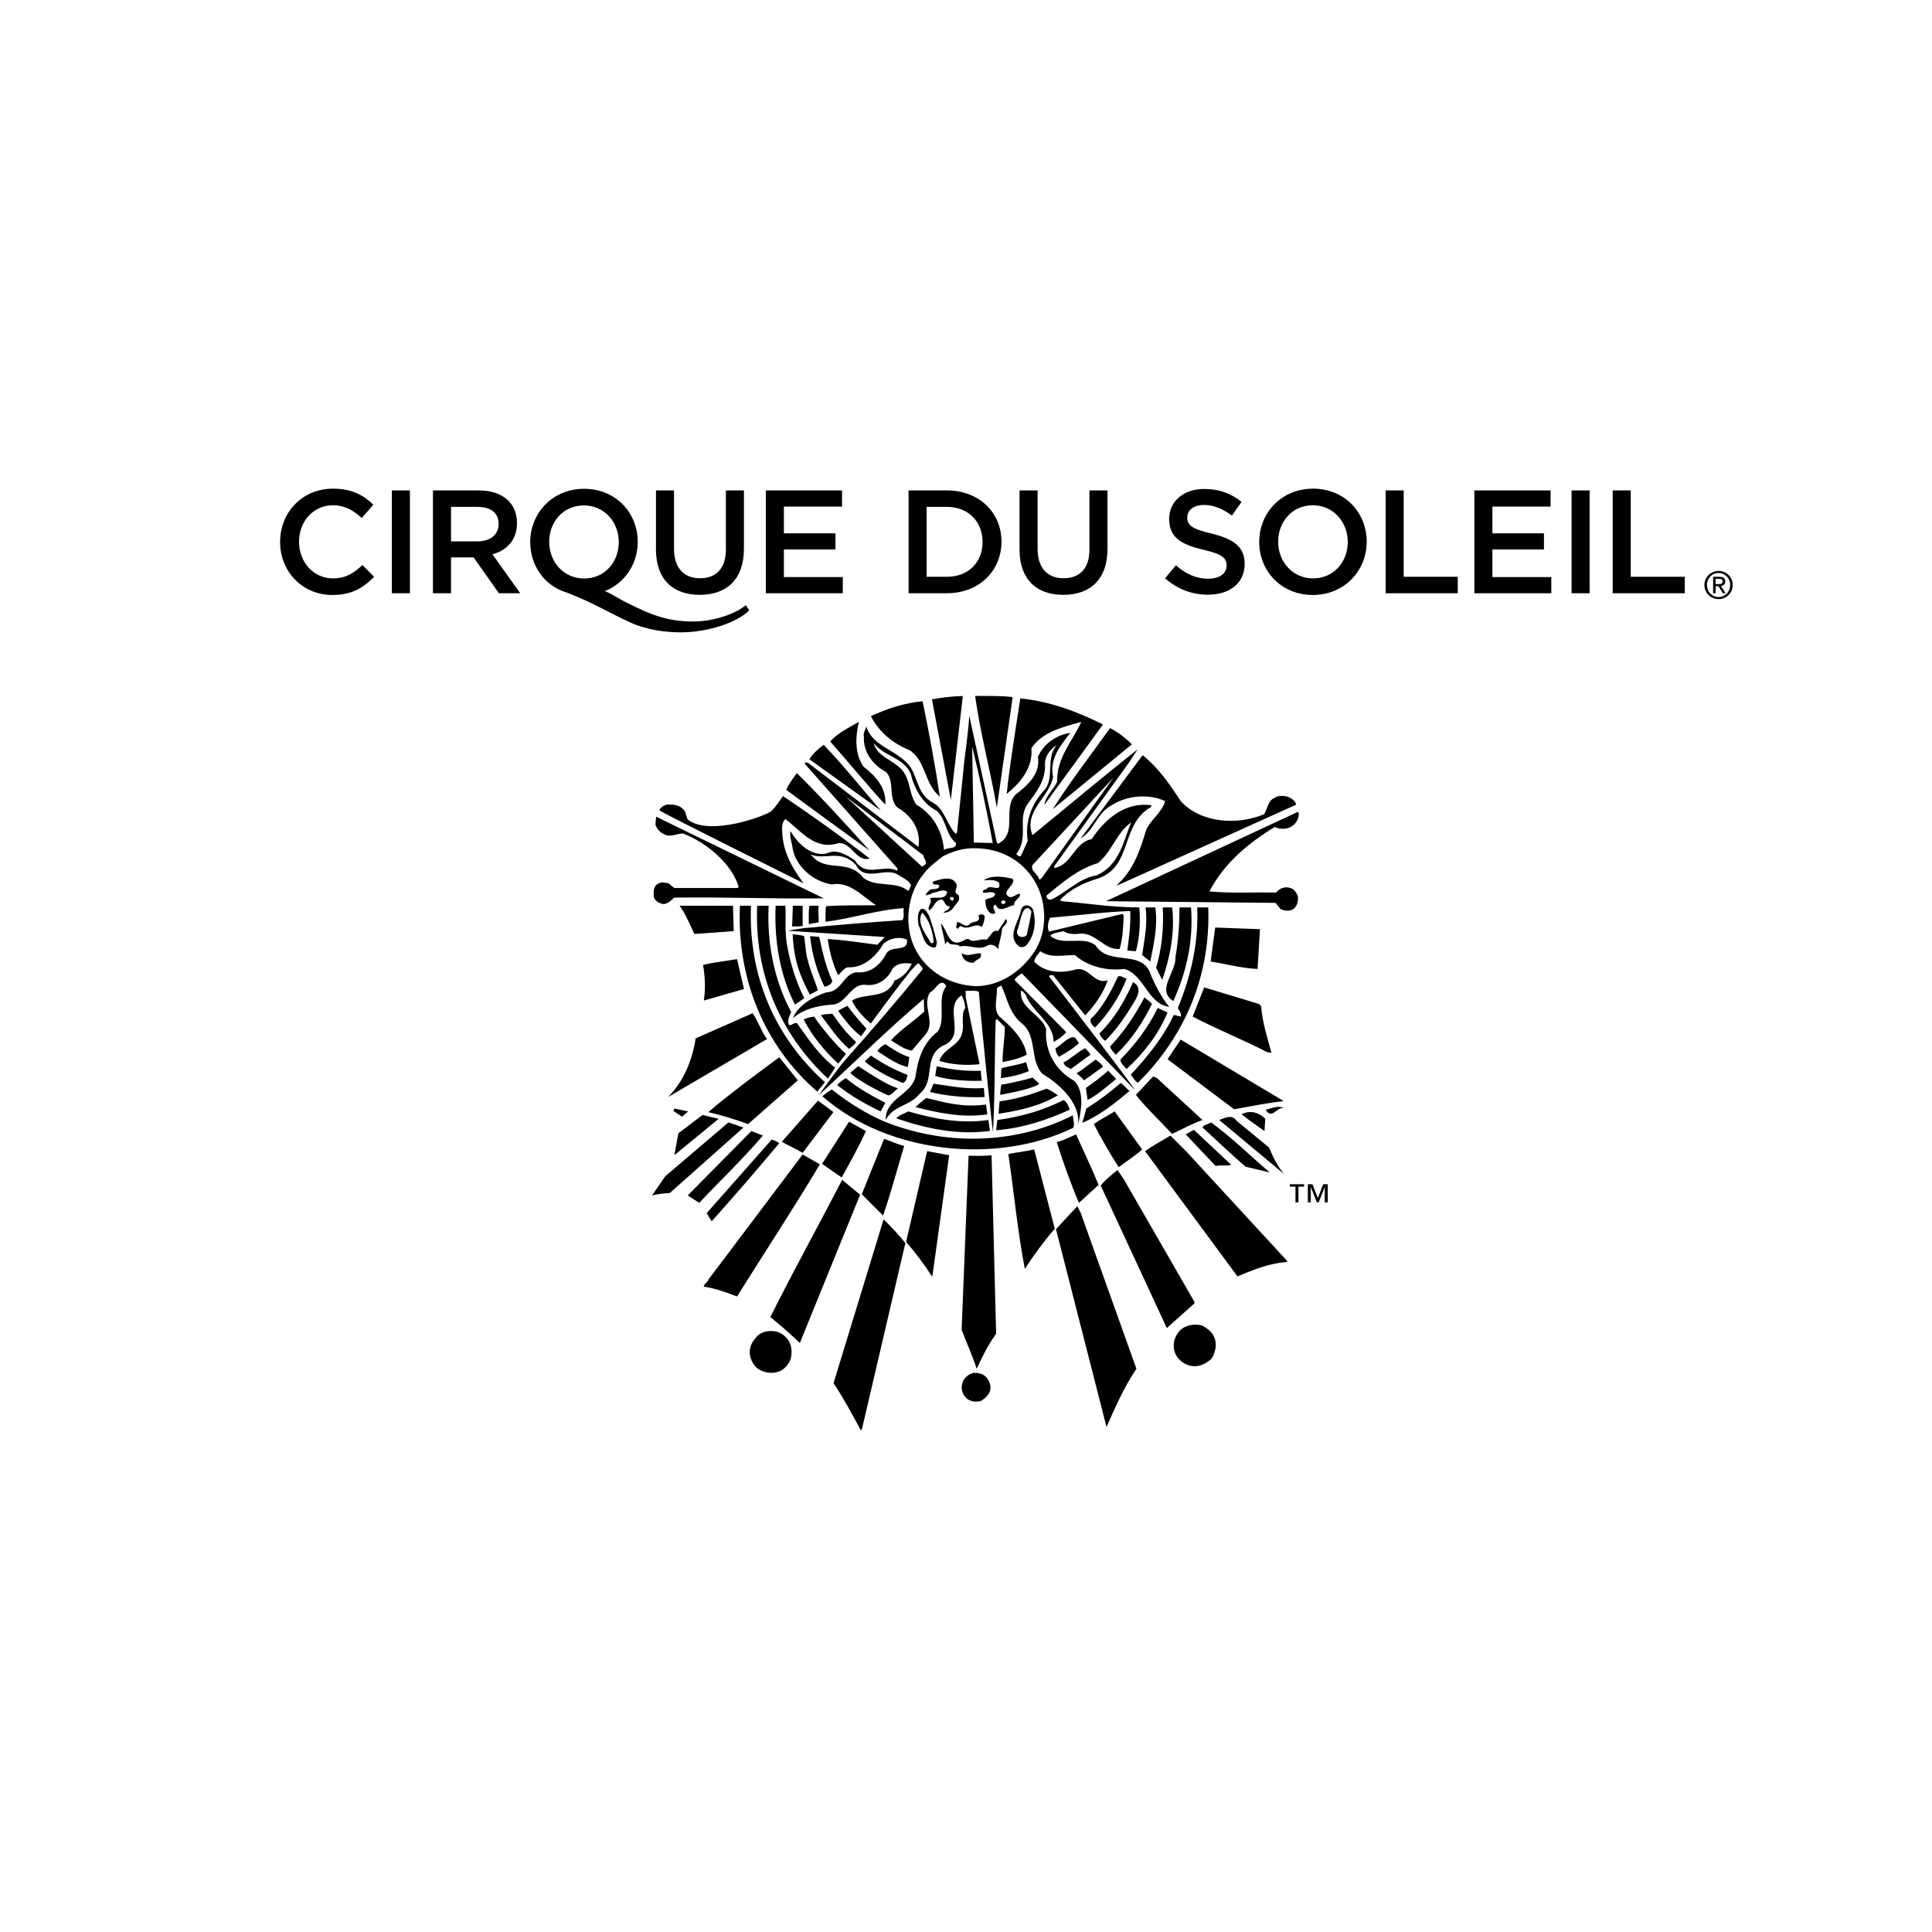
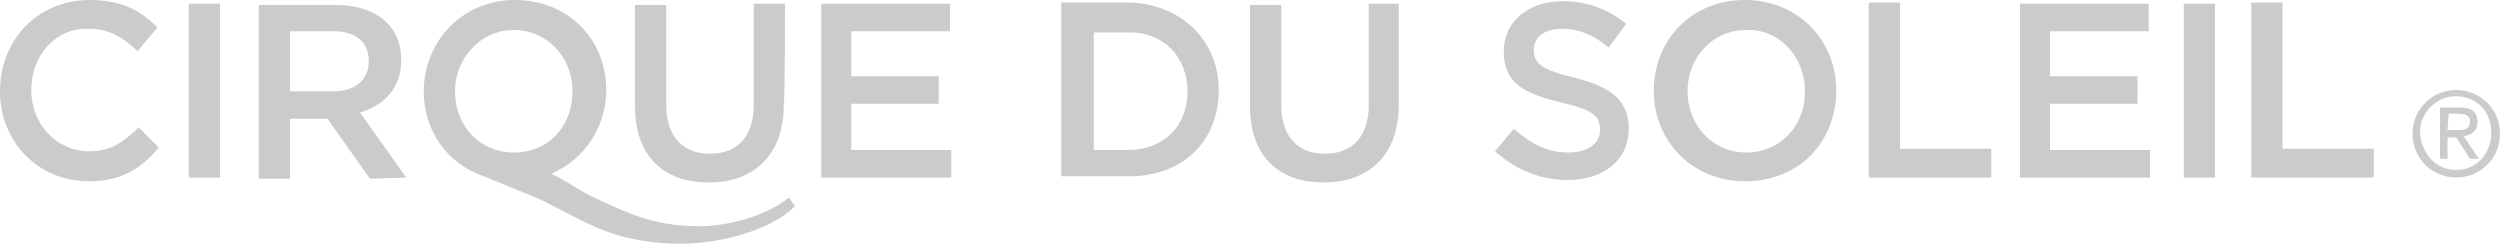
- <svg xmlns="http://www.w3.org/2000/svg" version="1.1" id="Layer_1" x="0px" y="0px" width="570px" height="570px" viewBox="0 0 570 570" enable-background="new 0 0 570 570" xml:space="preserve">
-   <g>
-     <path d="M231.512,394.224c2.048,1.696,2.402,4.519,1.695,6.922c-0.565,1.41-1.977,3.11-3.533,3.534   c-2.188,0.774-4.73,0.21-6.427-1.132c-1.2-1.2-1.907-2.683-2.049-4.238c-0.142-2.118,0.849-3.674,2.191-5.086   C225.297,392.175,229.605,392.175,231.512,394.224z M287.314,405.031c-1.485,0.284-3.037,1.555-3.394,3.039   c-0.492,1.622,0,3.315,1.204,4.448c1.061,0.989,2.759,1.2,4.239,0.848c1.134-0.707,2.19-1.626,2.686-2.896   c0.494-1.412-0.069-2.824-0.849-3.884C290.217,405.314,288.803,405.031,287.314,405.031z M237.093,260.582   c-3.108-4.099-5.652-8.477-6.216-13.704c-0.072-1.623-0.566-4.025,0.848-5.226c4.732,3.603,8.758,9.394,15.749,7.062   c4.026,0,5.086,5.653,9.112,4.592c-8.336-6.5-16.953-12.642-25.567-18.437c-1.432,1.972-2.255,3.277-3.429,4.424   c-1.176,1.15-18.045,7.658-24.684,2.498c-0.495-0.918-0.425-2.047-1.203-2.895c-1.269-1.486-3.177-1.626-5.082-1.486   c-0.849,0.213-2.05,1.062-2.05,1.696C196.335,240.312,237.093,260.582,237.093,260.582z M298.755,205.743   c-0.999-0.526-11.064-0.411-11.064-0.411c1.554,11.089,4.433,21.771,6.411,32.93C294.102,238.261,298.583,206.861,298.755,205.743z    M284.064,205.344c-3.107,0.071-6.145,0.425-9.115,0.99L280.532,236L284.064,205.344z M301.02,206.052   c-1.412,9.396-3.037,18.93-4.024,28.255c0.283-0.566,8.062-5.664,7.295-13.555c3.11-4.801,9.658-6.364,14.742-7.775   c-2.683,5.791-7.346,10.666-7.133,17.658c-1.06,2.331-3.391,4.096-3.743,6.779c5.652-7.698,17.25-23.679,17.25-23.679   C317.92,209.987,309.709,206.898,301.02,206.052z M256.938,211.279c2.331,4.661,6.571,8.123,11.375,10.028   c5.016,3.247,4.309,9.962,8.97,13.706c-1.413-9.468-3.181-18.859-5.086-28.115C266.759,207.395,261.742,209.088,256.938,211.279z    M290.281,320.995c-5.158,0.424-9.952-0.603-14.854-1.266l-1.041,2.448c5.165,1.222,10.582,1.712,16.099,1.496L290.281,320.995z    M245.443,321.439c-0.961,0.499-1.904,1.263-2.847,1.968c19.143,16.81,51.095,20.423,74.053,9.335   c0.496-1.2-0.067-2.473-0.145-3.674c-15.256,7.767-35.589,9.702-55.294,1.94C256.036,328.858,250.169,325.263,245.443,321.439z    M246.389,315c-4.879-3.785-7.939-8.507-11.274-13.167c-0.919-0.143-1.412,0.637-2.263,0.637c-0.846-1.272,0.143-2.687,0.566-3.886   c-5.014-9.326-7.203-20.412-6.64-31.362h-3.389c-0.844,19.598,6.422,37.548,20.882,51.014L246.389,315z M236.808,273.154v-5.933   h-2.895l-0.211,6.076C233.686,273.396,236.882,273.312,236.808,273.154z M241.541,272.102c0.07-1.374-0.238-3.61,0.002-4.88   c-0.285-0.071-2.224,0.062-2.758,0.019c-0.308,2.164-0.13,3.045-0.164,5.397L241.541,272.102z M231.723,267.222h-2.897   c-0.421,10.453,1.272,20.483,5.726,29.173l2.752-1.907c-3.148-5.941-5.534-15.242-5.483-19.718   C231.661,274.771,231.865,269.484,231.723,267.222z M249.603,310.9c-1.148-0.751-6.848-6.966-9.404-10.977   c-1.129,0.144-2.259,0.425-3.105,0.849c2.551,4.896,5.971,9.096,10.214,13.039C247.307,313.814,248.808,311.961,249.603,310.9z    M243.376,319.278c-14.828-13.349-22.602-31.36-21.824-52.057h-3.247c-0.985,21.106,6.982,41.203,22.822,54.832   C241.05,322.059,243.466,319.309,243.376,319.278z M326.944,315.888c-1.978,1.769-4.309,3.53-6.568,5.088l0.495,3.532   c2.895-1.412,5.672-3.965,8.428-6.157L326.944,315.888z M291.577,330.443c-8.339,1.201-16.203-0.428-23.619-2.546   c-1.199,0.706-2.754,1.06-3.532,2.05c8.532,2.935,18.036,5.036,27.622,3.703C292.048,333.65,291.651,330.416,291.577,330.443z    M290.869,325.878c-6.989,0.924-12.104-0.608-17.561-1.952c-0.987,0.704-2.341,1.852-3.224,2.691   c6.642,1.693,13.805,3.276,21.228,2.148C291.312,328.766,290.92,325.792,290.869,325.878z M253.407,212.976   c-2.969,1.693-6.216,3.247-8.475,5.791c5.437,6.147,10.807,12.716,16.247,18.646c0.494-4.873-2.965-8.618-6.431-11.23   C252.138,222.439,252.348,217.352,253.407,212.976z M327.51,214.811c-5.79,8.051-11.864,15.966-16.951,23.946l23.379-19.142   C332.172,217.778,329.843,216.01,327.51,214.811z M243.025,219.754c-1.482,1.059-3.249,2.612-4.239,4.239l21.051,15.114   C254.183,232.54,249.028,226.04,243.025,219.754z M337.113,222.794l-18.294,24.58c4.099-2.474,4.737-7.418,8.97-9.677   c4.451-2.968,10.95-3.674,15.966-1.343c-0.848,3.249-4.237,5.438-5.581,8.477c-1.835,5.935-3.603,11.725-8.688,16.314h0.356   l52.55-23.732c-0.212-1.201-1.483-1.979-2.543-2.399c-1.128-0.214-2.756-0.425-3.742,0.352c-2.048,0.777-2.121,3.247-3.178,4.875   c-7.77,3.248-18.577,2.684-24.585-3.886C345.238,231.552,341.849,226.606,337.113,222.794z M235.114,228.09   c-1.201,1.556-2.288,3.081-3.17,4.936c8.121,5.935,16.377,12.018,24.641,17.948C249.381,242.995,242.602,235.505,235.114,228.09z    M382.746,239.604l-56.438,26.276l50.01,0.494l1.484,1.836c1.344,0.567,2.966,0.776,4.098-0.282   c0.849-0.848,1.201-2.188,0.988-3.603c-0.428-0.916-1.063-2.119-2.191-2.33c-1.626-0.564-3.107,0.07-4.236,1.343   c-6.571-0.142-13.28,0.283-19.638-0.352c4.309-8.266,11.371-14.199,19.283-19.004c1.624,0.85,4.028,0.709,5.438-0.492   c1.063-0.919,1.906-2.471,1.556-3.885h-0.353V239.604z M193.581,240.944l-0.21,2.405c0.421,1.059,1.269,2.188,2.401,2.683   c1.836,1.201,4.024-0.142,5.72-0.142c6.712,2.615,14.198,8.548,16.458,15.753l-0.354,0.351h-18.645   c-0.569-0.422-1.132-0.849-1.695-1.412c-0.99-0.07-1.907-0.495-2.827,0c-1.695,0.706-1.624,2.403-1.552,3.955   c0.281,1.273,1.625,2.05,2.896,2.189c1.271-0.07,2.188-1.059,3.179-1.906c15.044-0.21,29.455,0.424,44.075,0.21L193.581,240.944z    M216.256,267.222h-15.753c1.907,2.612,2.967,5.51,4.379,8.336l11.585-0.849L216.256,267.222z M337.966,267.714   c0.703,4.876-0.353,9.539-0.992,14.058l2.401,1.907c0.991-5.085,2.264-10.312,1.487-15.965H337.966L337.966,267.714z    M343.047,267.714c0.354,5.936-0.281,12.293-1.972,17.804l1.832,3.601c2.261-6.568,3.815-14.338,2.9-21.404H343.047z    M347.995,267.714c0,4.451-0.353,9.962-1.201,14.624c0.281,4.521-5.793,9.748-0.636,12.998c3.812-8.336,6.003-17.589,5.227-27.622   H347.995z M353.22,267.714c0.424,10.881-1.975,20.558-5.721,29.671c0.426,0.775,1.134,1.695,0.848,2.543l-2.047-0.497   c-2.965,6.431-7.771,12.362-12.715,17.66c0.778,0.706,1.2,1.981,2.19,2.329c14.266-14.195,21.404-32.136,20.695-51.704h-3.251   V267.714z M371.727,274.143l-13.211-0.493l-1.337,10.029c4.587,0.706,9.035,1.98,13.841,2.191L371.727,274.143z M233.843,275.629   c0.421,7.897,2.115,12.056,5.075,17.836l2.41-1.31c-0.988-3.037-2.33-5.862-3.036-8.968c-0.6-1.826-0.701-5.085-1.094-7.03   C236.445,275.938,235.539,275.779,233.843,275.629z M238.999,276.191c0.565,5.371,2.049,10.454,4.238,14.908   c0.989-0.146,2.049-0.637,2.33-1.697c-1.906-4.026-2.895-8.548-3.884-12.999L238.999,276.191z M344.958,297.029   c-6.358-0.778-7.28-9.396-13.213-11.159c-5.085,0.634-10.592-0.567-14.621-4.1c-3.528,0-7.271,0.991-10.172-1.13   c-0.773,0.92-1.621,1.839-1.832,3.038c2.966,3.321,8.122,3.603,12.217,2.333c3.956-0.922,5.366,4.449,9.466,3.246   c-1.342,3.815-3.673,7.207-6.641,10.312l-9.463-11.865c-0.427,0.143-0.991-0.213-1.204,0.353c0,0,25.457,33.103,25.313,33.527   c0.074-0.068-33.295-34.374-33.295-34.374c-0.778,0.423-1.695,0.988-2.189,1.905l15.256,15.4c-0.986,1.201-2.401,2.12-3.741,2.896   c0-6.005-6.499-8.828-8.267-14.057c-0.494-0.354-0.775-1.06-1.341-1.06c-0.638,5.229,6.146,6.991,7.416,11.374   c-0.493,6.43,2.685,12.149,8.335,15.257c3.106,3.25,1.97,9.014,1.05,12.897c0.92-6.921-6.622-12.71-10.587-15.089   c-3.742-4.237-1.339-11.018-5.934-14.761c-3.743-3.038-4.306-7.346-6.072-11.161c-0.495,0.071-0.989,0.354-1.343,0.849   c0.208,2.825-1.415,6.782,1.343,8.76c3.387,2.894,6.71,6.428,7.485,10.737c-2.189,1.199-4.664,1.693-7.133,2.188   c-0.07-3.392,0.706-6.992,0.636-10.383l-2.328-2.333l-0.354,0.496c-0.355,11.02-0.154,21.517-0.79,32.817   c-0.095,0.018-3.45-31.473-4.156-41.293c-1.061-0.638-2.547-0.212-3.892-0.354v1.91c1.345,6.568,2.76,13.207,4.102,19.775   c-4.102,0.425-8.269,0.142-11.871-0.987c1.131-3.742,6.074-4.379,6.778-8.478c0.57-2.26-0.492-5.156,0.851-7.132   c-0.07-1.344-0.425-2.543-1.062-3.744c-5.789,3.814,1.978,12.01-5.722,14.975c-5.79,3.389-1.764,10.171-6.78,14.197   c-2.754,3.532-7.681,3.296-9.873,7.604c-0.213-6.428,7.756-7.394,8.814-13.041c0.706-4.946,2.188-9.747,6.497-12.998   c2.615-3.743-0.353-9.817,2.543-13.421c-1.624-2.896-3.179,1.2-4.803,1.837c-2.544,3.958,1.838,8.617-1.342,12.432l-4.027,4.733   c-2.329-0.352-4.165-1.837-6.145-3.035c2.755-3.111,6.639-5.513,9.818-8.478l-0.141-3.743   c-10.522,8.899-20.556,18.851-30.938,28.386c-0.063-0.054,7.026-9.694,7.548-10.109c7.202-8.052,15.903-18.205,23.037-26.963   c0.14-0.638-0.78-1.204-1.201-1.836c-1.344,0.138-14.059,17.799-14.059,17.799c-1.976-1.626-4.448-4.238-5.577-6.782   c3.955-2.471,10.24-0.14,12.573-5.934c2.33-0.777,4.024-2.684,5.084-4.945c-1.838-0.282-4.238-0.282-5.651,1.413   c-1.339,2.967-4.098,5.157-7.627,4.876c-4.876-0.848-6.004,6.072-10.666,5.791c-4.098,0.424-8.053,1.272-11.16,4.026   c1.486-3.813,6.004-6.357,9.817-7.629c4.724-0.169,5.015-5.509,8.971-5.935c4.237,0.426,7.205-2.402,8.829-5.581   c1.554-2.541,6.499-0.21,6.073-4.024c-2.257-1.062-5.085-0.423-6.921,1.13c-2.189,3.743-5.935,7.277-10.522,6.992   c-1.201,0.21-1.91,1.555-2.898,2.33c-1.481-3.18-2.544-6.853-3.036-10.665c4.733,0.284,9.818,1.06,14.621,1.696l2.19-2.27   l-0.707-0.064l-27.725-1.79c0.354-0.221,5.983-1.033,6.356-0.926c5.162-0.575,18.47-1.663,27.3-2.226   c0.635-0.988,0.21-2.403,0.353-3.533c-7.769,0.492-15.188,3.039-23.025,4.026c0-1.483-0.146-3.107,0.14-4.589   c4.46-0.347,9.252-0.214,13.916-0.285l0.829-0.017c-3.957-2.473-7.683-7.118-13.049-6.128c-5.229-0.778-10.384-5.016-11.514-10.312   c-0.212-1.837-0.99-3.817-0.708-5.439c2.192,3.674,5.934,7.487,10.664,6.641c2.896-1.555,5.936,0.424,8.338,1.977   c3.264,5.36,8.404,0.99,12.57,3.109v-0.707l-27.335-30.867v-0.355h0.849l32.561,24.793h0.144c0.776-4.875-2.049-9.181-6.218-11.514   c-2.894-2.826-0.635-7.769-3.389-10.523c-3.814-2.05-6.782-5.863-6.498-10.384c-0.284-1.198,0.492-1.976,0.704-3.037   c1.767,6.075,9.537,6.991,13.07,12.078c2.12,3.391,2.26,8.124,6.429,10.312c3.6,1.838,4.238,6.711,6.921,9.325l0.353-0.495   l2.189-21.402c0,0,1.199-8.686,1.412-12.997l8.132,37.44l0.352,0.349c5.931-2.965,1.27-10.242,5.085-14.408   c3.529-2.752,7.493-6.115,6.695-11.232c1.627-3.815,5.522-6.496,9.548-7.062c-2.963,3.813-6.211,7.7-5.081,12.995   c-1.13,6.077-8.83,10.104-6.077,17.165c10.241-8.336,20.695-17.165,31.01-25.284l-2.543,3.881l-21.899,30.371   c-0.281,0.146-0.138,0.495-0.138,0.709c5.086-0.709,5.934-7.627,11.019-8.475c4.095-6.148,9.96-11.019,17.588-10.032v0.494   c-9.251,5.158-5.366,17.8-15.892,21.192c-4.025,1.202-8.121,3.178-11.02,6.285l0.494,0.354c7.556,0.637,14.975,1.834,22.888,1.834   c0.421,4.451,0.067,8.903-0.988,12.93l-2.544-0.213c0.493-3.813,1.059-7.557,0.849-11.653c-7.841,0.281-15.688,1.341-23.592,1.976   c-0.638,1.202-0.991,2.826-0.354,4.101l21.684-5.229l0.354,0.493c-0.144,3.391-0.283,6.78-1.203,9.819   c-4.66,0.563-7.274-5.437-12.499-4.378c-1.346,0.07-2.97-0.07-4.1-0.849c-1.27,0.426-2.753,0.354-3.882,1.343   c3.528,3.251,9.815-0.142,13.418,2.898c4.023,6.355,13.987,0.707,16.387,8.97C341.075,291.098,342.625,294.206,344.958,297.029z    M306.6,259.453c0.427,0.14,0.566-0.354,0.849-0.566l21.052-29.455l-23.877,25.783C303.846,256.91,306.244,257.757,306.6,259.453z    M299.82,251.966c0.424,0.35,0.849,0.986,1.413,0.491l1.978-4.378c-0.848-5.437,0.992-10.594,4.591-14.62   c3.676-3.603,0.427-10.028,4.099-13.705c-2.047,1.272-3.672,3.321-3.603,5.792c0.212,4.521-2.333,7.913-4.873,11.302   C299.82,241.513,303.818,246.887,299.82,251.966z M286.816,220.249l0.498,28.327l5.584,0.139   C291.132,239.179,289.084,229.5,286.816,220.249z M278.481,250.764c1.133-0.919,3.887-0.07,3.534-2.049   c-3.04-2.614-2.755-6.71-5.58-9.464c-4.38-2.191-6.71-6.711-7.769-11.02c-2.121-4.801-7.7-4.945-10.879-8.97   c0.848,3.532,4.662,4.661,7.133,6.778c3.959,2.897,2.896,7.844,5.439,11.373C275.163,240.099,278.131,245.326,278.481,250.764z    M272.055,255.71l0.99-0.709c0.495-0.989-0.566-1.696-0.635-2.686l-22.888-17.302L272.055,255.71z M267.958,262.842   c0.495-0.565,0.566-1.198,0.851-1.696c-0.777-1.409-2.192-2.046-3.393-2.752c-3.884-3.109-10.101,2.188-12.856-3.179   c-4.679-4.929-8.873-1.307-13.419-3.109l0.847,0.848c4.099,4.309,10.41,0.47,14.621,5.935   C258.281,261.994,264.215,259.736,267.958,262.842z M305.26,259.946c-3.744-6.216-10.104-9.535-17.095-9.677   c-3.75-0.21-7.129,0.914-10.034,2.401c-1.128,0.92-4.027,2.969-5.58,5.086c-4.945,5.935-6.005,15.328-2.543,22.18   c3.461,6.922,10.525,10.735,17.947,11.017c7.203-0.067,13.492-4.447,17.305-10.311C309.145,274.638,308.861,265.95,305.26,259.946z    M310.206,265.386c4.445-2.12,8.261-6.359,13.351-7.134c6.707-2.968,7.836-9.96,10.166-15.609   c-4.376,3.107-5.579,8.548-9.814,12.005c-5.724,1.627-10.735,5.864-15.259,9.678C308.861,265.03,309.284,265.597,310.206,265.386z    M294.454,274.709c-1.695-0.637-2.263,1.693-3.395,2.544c-1.762-0.567-3.816,1.129-5.301-0.213   c-0.849-0.143-1.344,0.495-2.049,0.707c-3.813,1.766-4.309-3.53-6.072-5.297c0.209,2.118,0.988,4.022,1.199,6.145   c0.425-0.21,0.21-0.919,0.848-0.706c0.778,1.344,2.613,0.283,3.533,1.344c2.754-0.638,5.656,1.34,8.129-0.282   c1.271-0.638,2.543,0.21,3.251,1.126c-0.142-1.482,0.915-3.674,0.983-5.72c0.071-1.271,2.265-1.767,1.204-3.248L294.454,274.709z    M283.709,281.135l0.21,0.99c0.639,1.482,1.909,1.978,3.396,1.906c0.784-1.269,2.475-0.846,2.049-2.755   C287.527,281.066,285.405,282.55,283.709,281.135z M282.227,272.163c0.282,0.71-0.634,1.486,0.354,1.839   c0.423-0.353,0.493-0.919,1.128-0.704c1.91,1.34,4.279-1.335,5.94,0.209c0.494-0.92,0.778-1.904,0.848-2.894   c0.068-0.991-1.344-1.062-1.838-0.498c0.919,2.404-1.982,1.414-2.689,2.686C284.415,273.86,283.499,271.673,282.227,272.163z    M302.929,278.736c-0.566,0.635-1.482,0.919-2.26,0.495c-3.815-2.969-0.073-7.278,0.564-10.667c0.426-2.259,3.46-1.625,3.675,0.351   C305.755,272.378,305.12,276.123,302.929,278.736z M303.408,267.902c-2.118-0.296-2.316,4.475-3.378,6.807   c-0.096,2.139,2.259,2.022,2.898,1.129c0.694-3.129,1.48-6.818,1.344-7.061C304.133,268.532,303.408,267.902,303.408,267.902z    M207.427,284.669c0.564,3.319,0.776,7.204,0.212,10.524l11.864-3.393c-0.706-2.894-1.342-5.862-2.049-8.827   C214.136,283.54,210.676,283.892,207.427,284.669z M329.843,288.06c-1.906,4.168-4.03,8.263-7.279,11.865   c-1.692,1.06-0.492,2.404,0.497,3.251c4.096-4.237,7.273-9.184,9.326-14.412C331.538,288.554,330.902,287.777,329.843,288.06z    M334.292,289.755c-2.406,5.368-5.3,10.596-9.892,15.114c0.213,0.849,0.991,1.839,1.695,2.191c3.534-3.532,6.146-7.49,8.688-11.725   C335.846,293.568,336.836,291.167,334.292,289.755z M371.372,296.181l-16.104-4.873l-3.39,8.616   c7.271,3.817,14.83,6.783,22.04,10.525l1.199,0.142c-1.199-4.45-2.688-8.901-3.036-13.703L371.372,296.181z M337.678,294.206   c-2.68,5.154-6,10.171-10.168,14.548c0.212,0.92,1.062,1.768,1.695,2.405c4.659-4.378,7.908-9.467,10.666-14.977   C339.164,295.336,338.245,294.912,337.678,294.206z M247.262,298.232c2.05,2.752,3.957,5.366,6.782,7.485   c0.494-0.778,1.212-1.502,1.563-2.277c-1.767-1.908-3.894-4.36-5.589-6.69C248.985,297.302,248.039,297.736,247.262,298.232z    M341.566,297.384c-2.757,5.65-6.568,10.662-11.02,15.256c0.067,1.13,1.198,1.977,1.839,2.756   c5.367-5.019,9.462-10.384,12.077-16.67L341.566,297.384z M222.048,298.938l-16.813,7.415c-0.986,6.497-3.531,12.646-8.121,17.303   l29.173-17.093C224.521,304.163,223.672,301.197,222.048,298.938z M242.187,299.512c2.542,3.32,4.863,6.985,8.324,9.95   c0.811-0.767,1.697-1.204,2.047-2.05c-2.752-2.473-4.872-5.297-6.991-8.332C244.508,299.218,243.397,299.149,242.187,299.512z    M311.368,309.312c0.135,1.075,0.462,1.705,1.027,2.479c2.047-1.129,4.095-2.33,5.931-4.025c-1.172-1.855-1.349-1.929-2.231-1.677   C314.597,306.513,312.784,308.536,311.368,309.312z M378.509,324.718l-30.164-18.01l-3.882,5.79l19.636,14.764   c4.877-0.848,9.604-1.837,14.553-2.401L378.509,324.718z M268.277,311.872c-2.323-0.618-5.608-2.782-7.021-3.817   c-0.838,0.417-1.324,0.596-2.408,2.043c2.825,1.835,5.648,3.953,8.968,4.731C268.031,313.911,268.19,312.668,268.277,311.872z    M320.163,309.251c-2.263,1.126-4.169,3.105-6.428,4.237c0.546,1.164,0.594,1.007,2.189,1.907l5.795-4.238   C321.348,310.369,320.798,309.955,320.163,309.251z M256.938,311.437l-1.836,1.699c3.392,2.823,7.391,4.741,11.232,6.375   c1.279-0.53,1.103-1.537,1.454-2.388C263.905,315.713,260.471,313.771,256.938,311.437z M229.912,311.93   c0,0-14.646,10.669-20.933,16.18c3.957,0.921,7.911,2.119,11.725,3.533c4.663-4.1,14.684-12.914,14.684-12.914L229.912,311.93z    M317.636,316.639c0.473,0.609,1.505,1.071,2.163,2.12l5.663-4.071c-0.628-1.004-1.602-1.577-2.198-2.068   C322.01,313.415,319.872,315.306,317.636,316.639z M302.715,313.347c-2.12,0.863-5.339,1.175-7.234,1.843   c-0.156,0.707-0.049,1.008-0.183,2.89c2.827-0.352,5.562-0.956,8.214-2.058L302.715,313.347z M253.196,314.548   c0,0-1.874,1.519-2.331,1.979c1.39,1.706,8.848,5.767,11.274,6.649c1.061-0.266,1.28-0.883,2.781-2.061   C260.756,319.633,257.014,316.949,253.196,314.548z M276.354,314.607l-0.438,2.782c2.251,0.929,8.519,1.724,13.774,1.456   c-0.187-0.498-0.326-2.958-0.326-2.958C284.559,316.101,280.806,315.527,276.354,314.607z M341.354,318.079l-1.132-0.494   l-5.083,5.438c2.826,3.675,7.273,7.845,10.666,11.517c2.965-1.346,5.861-3.039,8.968-4.098L341.354,318.079z M304.616,317.921   c-1.812,0.616-7.465,1.898-9.228,2.075c-0.177,1.896-0.22,1.233-0.304,3.026c3.813-0.775,8.199-1.463,11.515-3.16   C306.292,319.244,304.691,318.045,304.616,317.921z M246.981,320.126c4.167,3.252,8.192,5.583,12.855,7.77l1.344-2.542   c-4.026-2.049-7.983-4.307-11.656-7.274C248.602,318.641,247.704,319.332,246.981,320.126z M308.765,321.188   c-4.308,1.696-9.057,3.117-13.86,3.751l-0.307,3.664c6.284-0.986,12.298-2.295,17.524-5.475   C310.848,322.351,310.267,321.805,308.765,321.188z M313.798,324.544c-6.142,3.106-12.493,4.907-19.557,5.897l-0.353,3.036   c8.053-0.706,14.728-2.957,21.721-6.065C315.253,326.35,314.786,325.117,313.798,324.544z M245.896,328.089l-4.567-3.371   l-10.664,12.149c1.987,1.139,4.098,2.048,6.144,3.25L245.896,328.089z M373.425,327.401c1.693,3.04,3.247-0.775,5.226-0.492   C376.885,325.991,374.977,327.12,373.425,327.401z M203.045,327.896l-4.095-0.848l-0.285,0.708l2.544,1.695L203.045,327.896z    M328.852,327.896c-1.907,1.27-4.164,2.262-6.148,3.745c2.264,4.309,4.736,8.686,7.353,12.714c2.33-1.765,5.084-3.531,6.918-5.229   L328.852,327.896z M366.287,328.745c2.191,1.766,4.521,3.32,6.778,4.944l0.217-3.603   C371.372,328.109,368.688,327.473,366.287,328.745z M212.016,330.087l-4.731-1.13l-7.133,5.37l-1.201,6.496L212.016,330.087z    M364.806,330.652c-1.344-1.979-3.532-0.849-5.086-0.211l19.143,15.963c-1.978-2.402-3.322-5.085-4.45-7.84L364.806,330.652z    M250.511,330.934l-7.981,12.433l5.792,4.024c2.473-4.519,5.086-9.041,7.135-13.701L250.511,330.934z M219.348,332.652   l-4.436-1.508l-18.647,15.896l-3.885,5.65c1.695-0.425,3.392-0.636,5.227-0.706L219.348,332.652z M357.318,331.145   c-0.848,0.569-2.191,0.638-2.545,1.486c4.312,3.955,8.548,7.982,12.717,11.584l7.133,1.693   C369.043,341.178,363.319,335.523,357.318,331.145z M352.232,333.336l-2.402,1.345l8.826,9.322c1.486-0.354,3.323,0.07,4.592-0.354   L352.232,333.336z M221.693,333.689l-18.788,18.999l3.39,2.191c6.64-7.063,12.289-12.291,18.787-19.851L221.693,333.689z    M311.77,336.992c1.978,6.146,4.085,12.095,6.556,17.888l5.794-5.298c-2.048-5.017-4.451-9.96-6.637-14.901   C315.562,335.492,313.815,336.425,311.77,336.992z M350.04,339.764l-4.729-4.733c-2.546,1.555-5.229,2.968-7.491,4.592   l27.266,36.944c4.663-1.909,9.326-3.887,14.622-4.24v-0.354L350.04,339.764z M260.826,336.019l-6.573,16.317l6.29,6.287   c2.33-6.782,4.167-13.702,6.215-20.553C264.711,337.645,262.964,336.652,260.826,336.019z M227.706,336.183l-19.22,21.735   l1.482,2.399c6.712-7.484,13.487-15.315,19.915-23.016C229.249,336.734,228.47,336.476,227.706,336.183z M305.12,339.126   c-2.545,0.566-5.23,0.867-7.631,1.344c1.626,11.09,2.752,22.957,4.873,33.907c2.618-4.102,5.651-8.198,8.828-11.866L305.12,339.126   z M280.037,340.823l-6.496-1.201l-6.217,26.77c2.824,3.25,5.367,6.641,7.627,10.173l0.144-0.142L280.037,340.823z M236.808,340.612   l-27.829,36.941c-0.143,0.848-1.341,1.129-1.341,2.049c3.46,0.494,6.639,1.696,9.814,2.894   c8.125-12.996,16.601-25.851,24.44-38.987L236.808,340.612z M292.544,340.823c-2.234,0.274-4.749,0.187-6.787,0.142l-2.048,51.353   c1.486,3.885,3.179,7.628,4.456,11.512c1.627-3.532,3.321-7.063,5.723-10.311L292.544,340.823z M331.538,347.885l-1.838-2.683   c-1.696,1.344-3.813,3.039-4.942,4.593l19.493,42.027l8.125-7.275v-0.495L331.538,347.885z M253.761,352.479l-5.296-4.382   c-6.991,13.495-14.411,26.911-21.19,40.476c3.038,2.472,5.721,4.804,8.689,7.63c0.068-0.071,0.21-0.142,0.14-0.282L253.761,352.479   z M318.819,357.776l-0.986-1.907l-6.287,6.782l14.906,58.345c2.613-5.863,5.156-11.725,8.827-17.166L318.819,357.776z    M260.684,359.753l-14.763,48.316c2.967,4.448,5.439,9.112,7.982,13.772h0.351l12.856-55.096   C265.204,364.346,262.874,361.873,260.684,359.753z M354.773,391.113c-2.044-0.633-4.59-0.281-6.287,1.062   c-1.905,1.764-2.755,4.381-1.833,6.921c0.706,1.979,2.753,3.532,4.731,3.885c2.401,0.424,4.238-0.633,5.935-1.975   c1.34-1.839,1.832-4.595,0.847-6.643C357.6,392.952,356.116,391.894,354.773,391.113z M330.674,319.481   c-3.121,2.75-6.641,5.36-10.155,7.566l-1.205,4.238c5.108-2.178,9.628-5.798,13.928-9.41L330.674,319.481z M294.454,274.709   c-1.695-0.637-2.263,1.693-3.395,2.544c-1.762-0.567-3.816,1.129-5.301-0.213c-0.849-0.143-1.344,0.495-2.049,0.707   c-3.813,1.766-4.309-3.53-6.072-5.297c0.209,2.118,0.988,4.022,1.199,6.145c0.425-0.21,0.21-0.919,0.848-0.706   c0.778,1.344,2.613,0.283,3.533,1.344c2.754-0.638,5.656,1.34,8.129-0.282c1.271-0.638,2.543,0.21,3.251,1.126   c-0.142-1.482,0.915-3.674,0.983-5.72c0.071-1.271,2.265-1.767,1.204-3.248L294.454,274.709z M283.709,281.135l0.21,0.99   c0.639,1.482,1.909,1.978,3.396,1.906c0.784-1.269,2.475-0.846,2.049-2.755C287.527,281.066,285.405,282.55,283.709,281.135z    M274.104,270.116c0.917,2.543,1.696,5.228,2.331,7.983c-0.282,0.494,0,1.343-0.848,1.484c-3.321-0.424-3.321-4.31-4.59-6.571   c-0.212-1.554-0.496-3.602,0.706-4.803C273.114,267.714,273.469,269.411,274.104,270.116z M275.447,277.747   c-0.285-2.967-1.274-6.428-3.393-8.476c-1.906,3.318,1.682,6.87,2.543,8.97h0.495C275.374,278.312,275.447,277.956,275.447,277.747   z M282.227,272.163c0.282,0.71-0.634,1.486,0.354,1.839c0.423-0.353,0.493-0.919,1.128-0.704c1.91,1.34,4.279-1.335,5.94,0.209   c0.494-0.92,0.778-1.904,0.848-2.894c0.068-0.991-1.344-1.062-1.838-0.498c0.919,2.404-1.982,1.414-2.689,2.686   C284.415,273.86,283.499,271.673,282.227,272.163z M299.185,267.08c-1.414,0.069-2.898,1.553-4.589,0.988l-0.989-1.2   c-1.202,0.708,0.067,1.695,0,2.541c-0.283,0.283-1.202,0.283-1.557-0.14c-1.13-0.99-1.345-2.543-1.345-3.744   c0.849-0.774,2.687-0.353,2.901-1.835c-1.062-0.99-2.475-0.07-3.604-0.354c-0.211-1.061,0.989-0.706,1.344-1.343   c1.199-0.99,4.166,1.413,3.389-1.552c-1.128-1.063-3.039-0.779-4.518-0.707c2.399-1.695,5.719-1.063,8.474-0.496l0.282,0.496   c0,1.837-3.744,3.53-1.128,4.941c1.199,0.143,1.903-0.916,3.038-0.986C301.233,265.102,298.973,265.457,299.185,267.08z    M296.455,265.768c0,0-0.185-0.279-0.827,0c-0.64,0.276,0.048,0.919,0.048,0.919l0.526,0.023   C296.47,266.512,296.918,266.227,296.455,265.768z M281.168,267.928c-0.635,0.85-1.696,1.411-2.825,1.344   c0.424-0.639,1.907-0.707,1.837-1.906c-1.343,0.14-1.343-1.344-2.19-1.979c-2.259-0.07-2.401,2.542-3.884,3.179   c-0.636-1.271,1.202-2.332,0.282-3.534c1.484-0.635,4.59,0.78,5.086-1.903c-1.342-1.061-3.037,0.21-4.521,0.35   c-0.493,0.494-1.198,0.428-1.692,0.707c-0.354-0.632,0.847-1.27,1.128-1.693c0.92-0.424,2.544,0.21,2.756-1.202   c-0.495-0.776-2.121,0.285-1.907-1.201c1.979-0.565,5.438-1.905,6.781,0.495c0.987,1.27-1.271,2.613,0.706,3.389   C283.642,265.811,281.873,266.656,281.168,267.928z M281.382,265.007c-0.186-0.366-0.71-0.508-1.103-0.183   c-0.093,0.461,0.362,0.939,0.822,0.849C281.376,265.488,281.382,265.285,281.382,265.007z" />
-     <path d="M98.062,175.539c-8.839,0-15.423-6.889-15.423-15.639c0-8.665,6.454-15.729,15.639-15.729c5.589,0,8.972,1.948,11.872,4.72   l-3.422,3.945c-2.426-2.251-5.024-3.767-8.493-3.767c-5.803,0-10.007,4.766-10.007,10.743c0,5.977,4.203,10.832,10.007,10.832   c3.727,0,6.11-1.516,8.709-3.943l3.424,3.465C107.203,173.461,103.737,175.539,98.062,175.539z M115.608,144.692v30.329h5.33   v-30.329H115.608z M147.106,154.614c0,3.119-2.426,5.108-6.24,5.108h-7.799v-10.178h7.757   C144.768,149.545,147.106,151.279,147.106,154.614z M153.476,175.021l-8.186-11.482c4.242-1.17,7.234-4.203,7.234-9.227   c0-5.938-4.29-9.62-11.267-9.62h-13.519v30.329h5.329v-10.569h6.672l7.455,10.569H153.476z M219.485,144.692h-5.328v17.459   c0,5.59-2.906,8.449-7.627,8.449c-4.765,0-7.67-3.031-7.67-8.665v-17.243h-5.328v17.459c0,8.797,5.026,13.347,12.911,13.347   c7.931,0,13.04-4.55,13.04-13.607v-17.198H219.485z M248.428,144.692h-22.485v30.329h22.705v-4.768h-17.376v-8.143h15.21v-4.766   h-15.21v-7.888h17.157L248.428,144.692L248.428,144.692z M289.884,159.9c0,5.979-4.141,10.266-10.518,10.266h-5.981v-20.621h5.981   C285.744,149.545,289.884,153.919,289.884,159.9z M295.468,159.813c0-8.578-6.574-15.121-16.102-15.121h-11.309v30.329h11.309   C288.894,175.021,295.468,168.393,295.468,159.813z M326.75,144.692h-5.329v17.459c0,5.59-2.9,8.449-7.626,8.449   c-4.765,0-7.67-3.031-7.67-8.665v-17.243h-5.327v17.459c0,8.797,5.023,13.347,12.908,13.347c7.93,0,13.042-4.55,13.042-13.607   v-17.198H326.75z M350.275,152.622c0-2.037,1.82-3.642,4.939-3.642c2.772,0,5.5,1.083,8.231,3.117l2.861-4.029   c-3.078-2.467-6.584-3.811-11.006-3.811c-6.024,0-10.355,3.553-10.355,8.838c0,5.632,3.64,7.539,10.095,9.1   c5.633,1.298,6.85,2.47,6.85,4.678c0,2.343-2.084,3.858-5.378,3.858c-3.77,0-6.669-1.433-9.577-3.943l-3.203,3.812   c3.641,3.249,8.016,4.856,12.65,4.856c6.37,0,10.834-3.38,10.834-9.102c0-5.07-3.334-7.365-9.748-8.924   C351.664,156.042,350.275,155.003,350.275,152.622z M397.633,159.9c0,5.934-4.204,10.744-10.225,10.744   c-6.024,0-10.314-4.895-10.314-10.831c0-5.938,4.204-10.744,10.224-10.744C393.342,149.069,397.633,153.962,397.633,159.9z    M403.221,159.813c0-8.578-6.499-15.643-15.812-15.643c-9.316,0-15.9,7.149-15.9,15.729c0,8.577,6.498,15.639,15.81,15.639   C396.631,175.539,403.221,168.393,403.221,159.813z M408.808,175.021h21.272v-4.855h-15.943v-25.474h-5.33L408.808,175.021   L408.808,175.021z M457.464,144.692h-22.485v30.329h22.703v-4.768h-17.375v-8.143h15.208v-4.766h-15.208v-7.888h17.159v-4.766   H457.464z M463.66,144.692v30.329h5.327v-30.329H463.66z M475.79,175.021h21.273v-4.855H481.12v-25.474h-5.33V175.021z    M182.559,159.937c0-5.936-4.283-10.827-10.313-10.827c-6.021,0-10.22,4.81-10.22,10.746c0,5.927,4.287,10.825,10.315,10.825   C178.359,170.681,182.559,165.871,182.559,159.937z M166.989,174.752c-6.441-2.018-10.555-7.965-10.555-14.815   c0-8.569,6.584-15.727,15.906-15.727c9.307,0,15.812,7.069,15.812,15.646c0,6.505-3.796,12.178-9.692,14.542   c2.269,0.919,3.601,2.023,7.181,3.778c5.566,2.727,10.758,5.189,18.755,5.189c6.29,0,12.581-2.273,15.636-4.811l1.029,1.514   c-3.741,3.715-12.39,6.494-20.165,6.494c-4.129,0-9.802-0.582-14.978-2.927c-3.521-1.598-7.963-3.991-11.051-5.492   C172.714,177.093,168.885,175.424,166.989,174.752z" />
-     <g>
-       <path d="M507.039,168.446c2.269,0,4.166,1.788,4.166,4.131c0,2.391-1.899,4.178-4.166,4.178c-2.277,0-4.188-1.787-4.188-4.178    C502.852,170.234,504.761,168.446,507.039,168.446z M507.039,176.145c1.922,0,3.412-1.534,3.412-3.567    c0-1.987-1.49-3.521-3.412-3.521c-1.944,0-3.431,1.534-3.431,3.521C503.607,174.611,505.095,176.145,507.039,176.145z     M505.417,170.167h1.877c1.157,0,1.7,0.457,1.7,1.391c0,0.877-0.555,1.243-1.276,1.321l1.39,2.143h-0.812l-1.322-2.087h-0.799    v2.087h-0.758V170.167z M506.174,172.323h0.788c0.664,0,1.276-0.034,1.276-0.8c0-0.645-0.555-0.746-1.066-0.746h-0.998V172.323z" />
-     </g>
-     <path d="M384.759,350.104h-1.676v4.63h-0.879v-4.63h-1.674v-0.713h4.23v0.713H384.759z M391.722,354.733h-0.878v-4.461h-0.027   l-1.752,4.461h-0.559l-1.752-4.461h-0.024v4.461h-0.881v-5.343h1.36l1.597,4.059l1.566-4.059h1.35V354.733z" />
-   </g>
+ <svg xmlns="http://www.w3.org/2000/svg" version="1.1" id="Layer_1" x="0px" y="0px" width="595.279px" height="58.04px" viewBox="0 393.925 595.279 58.04" enable-background="new 0 393.925 595.279 58.04" xml:space="preserve">
+   <path fill="#CBCBCB" d="M21.132,437.083C9.227,437.083,0,427.856,0,415.653c0-11.906,8.631-21.729,21.43-21.729  c7.739,0,12.203,2.679,16.072,6.548l-4.762,5.655c-3.274-3.272-6.847-5.356-11.608-5.356c-8.036-0.299-13.691,6.548-13.691,14.585  c0,8.035,5.953,14.584,13.691,14.584c5.356,0,8.037-2.084,11.906-5.655l4.762,4.763C33.633,434.107,28.871,437.083,21.132,437.083z   M44.944,394.819v41.372h7.441v-41.372H44.944z M87.804,408.51c0,4.464-3.274,7.144-8.334,7.144H69.052v-14.287H79.47  C84.827,401.366,87.804,404.045,87.804,408.51z M96.733,436.19L85.72,420.713c5.953-1.786,9.822-5.953,9.822-12.501  c0-8.036-5.952-13.097-15.478-13.097H61.612v41.372h7.441v-14.286h8.929l10.12,14.286L96.733,436.19  C96.733,436.488,96.733,436.19,96.733,436.19z M186.918,394.819h-7.441v24.108c0,7.738-4.167,11.608-10.417,11.608  c-6.548,0-10.418-4.168-10.418-11.608v-23.812h-7.439v24.109c0,11.905,6.846,18.156,17.561,18.156s17.858-6.549,17.858-18.454  C186.918,418.331,186.918,394.819,186.918,394.819z M226.206,394.819h-30.657v41.372h30.955v-6.549h-23.813v-11.013h20.835v-6.548  h-20.835v-10.716h23.515V394.819L226.206,394.819z M282.758,415.653c0,8.334-5.655,13.988-14.287,13.988h-8.036v-27.978h8.036  C277.103,401.366,282.758,407.616,282.758,415.653z M290.199,415.356c0-11.608-8.931-20.835-22.025-20.835h-15.479v41.372h15.479  C281.568,436.19,290.199,427.559,290.199,415.356z M333.357,394.819h-7.44v24.108c0,7.738-4.166,11.608-10.418,11.608  c-6.548,0-10.416-4.168-10.416-11.608v-23.812h-7.441v24.109c0,11.905,6.846,18.156,17.561,18.156  c10.717,0,17.858-6.549,17.858-18.454v-24.108H333.357L333.357,394.819z M365.203,405.83c0-2.977,2.382-5.061,6.847-5.061  c3.869,0,7.44,1.488,11.013,4.466l4.167-5.655c-4.167-3.274-8.929-5.357-15.18-5.357c-8.036,0-13.989,4.762-13.989,11.905  c0,7.739,5.061,10.12,13.691,12.203c7.738,1.786,9.228,3.274,9.228,6.549c0,3.273-2.977,5.357-7.441,5.357  c-5.356,0-8.929-2.084-13.096-5.655l-4.465,5.357c5.06,4.465,10.715,6.846,17.263,6.846c8.632,0,14.585-4.763,14.585-12.203  c0-7.144-4.763-10.12-13.097-12.203C367.287,410.593,365.203,409.105,365.203,405.83z M429.791,415.653  c0,8.334-5.952,14.585-13.988,14.585c-8.334,0-13.989-6.847-13.989-14.585c0-8.036,5.953-14.584,13.989-14.584  C423.839,400.771,429.791,407.616,429.791,415.653z M437.234,415.356c0-11.608-8.93-21.432-21.728-21.432  c-12.8,0-21.729,9.524-21.729,21.729c0,11.607,8.93,21.431,21.729,21.431C428.602,437.083,437.234,427.559,437.234,415.356z   M445.27,436.19h28.871v-6.847h-21.729v-34.823h-7.44v41.669H445.27z M511.644,394.819h-30.657v41.372h30.954v-6.549H488.13v-11.013  h20.835v-6.548H488.13v-10.716h23.514V394.819L511.644,394.819L511.644,394.819z M519.978,394.819v41.372h7.44v-41.372H519.978z   M536.348,436.19h28.871v-6.847H543.49v-34.823h-7.439v41.669H536.348z M136.32,415.653c0-8.036-5.952-14.584-13.988-14.584  s-13.989,6.846-13.989,14.584c0,8.334,5.953,14.585,13.989,14.585C130.664,430.238,136.32,423.987,136.32,415.653z M115.187,435.893  c-8.632-2.977-14.287-10.716-14.287-20.239c0-11.608,8.93-21.729,21.729-21.729c12.798,0,21.728,9.524,21.728,21.432  c0,8.929-5.356,16.668-13.097,19.94c3.274,1.488,5.061,2.978,9.524,5.357c7.738,3.571,14.585,7.144,25.598,7.144  c8.334,0,17.263-3.273,21.43-6.846l1.488,2.084c-5.357,5.356-16.966,8.929-27.383,8.929c-5.655,0-13.395-0.893-20.537-4.167  c-4.763-2.083-10.715-5.655-15.18-7.439C122.925,439.166,117.568,436.785,115.187,435.893z M584.863,415.356  c5.655,0,10.417,4.464,10.417,10.417c0,5.952-4.762,10.417-10.417,10.417s-10.417-4.465-10.417-10.417  C574.446,419.82,579.206,415.356,584.863,415.356z M584.863,434.404c4.763,0,8.334-3.869,8.334-8.931  c0-5.06-3.571-8.631-8.334-8.631c-4.762,0-8.632,3.869-8.632,8.631C576.529,430.535,580.101,434.404,584.863,434.404z   M580.992,419.522h4.763c2.977,0,4.167,1.19,4.167,3.571c0,2.084-1.488,2.978-3.273,3.274l3.571,5.356h-2.083l-3.274-5.061h-2.083  v5.061h-1.786L580.992,419.522L580.992,419.522z M582.78,424.88h2.083c1.786,0,3.274,0,3.274-2.084c0-1.488-1.488-1.786-2.68-1.786  h-2.382L582.78,424.88L582.78,424.88L582.78,424.88z" />
</svg>
